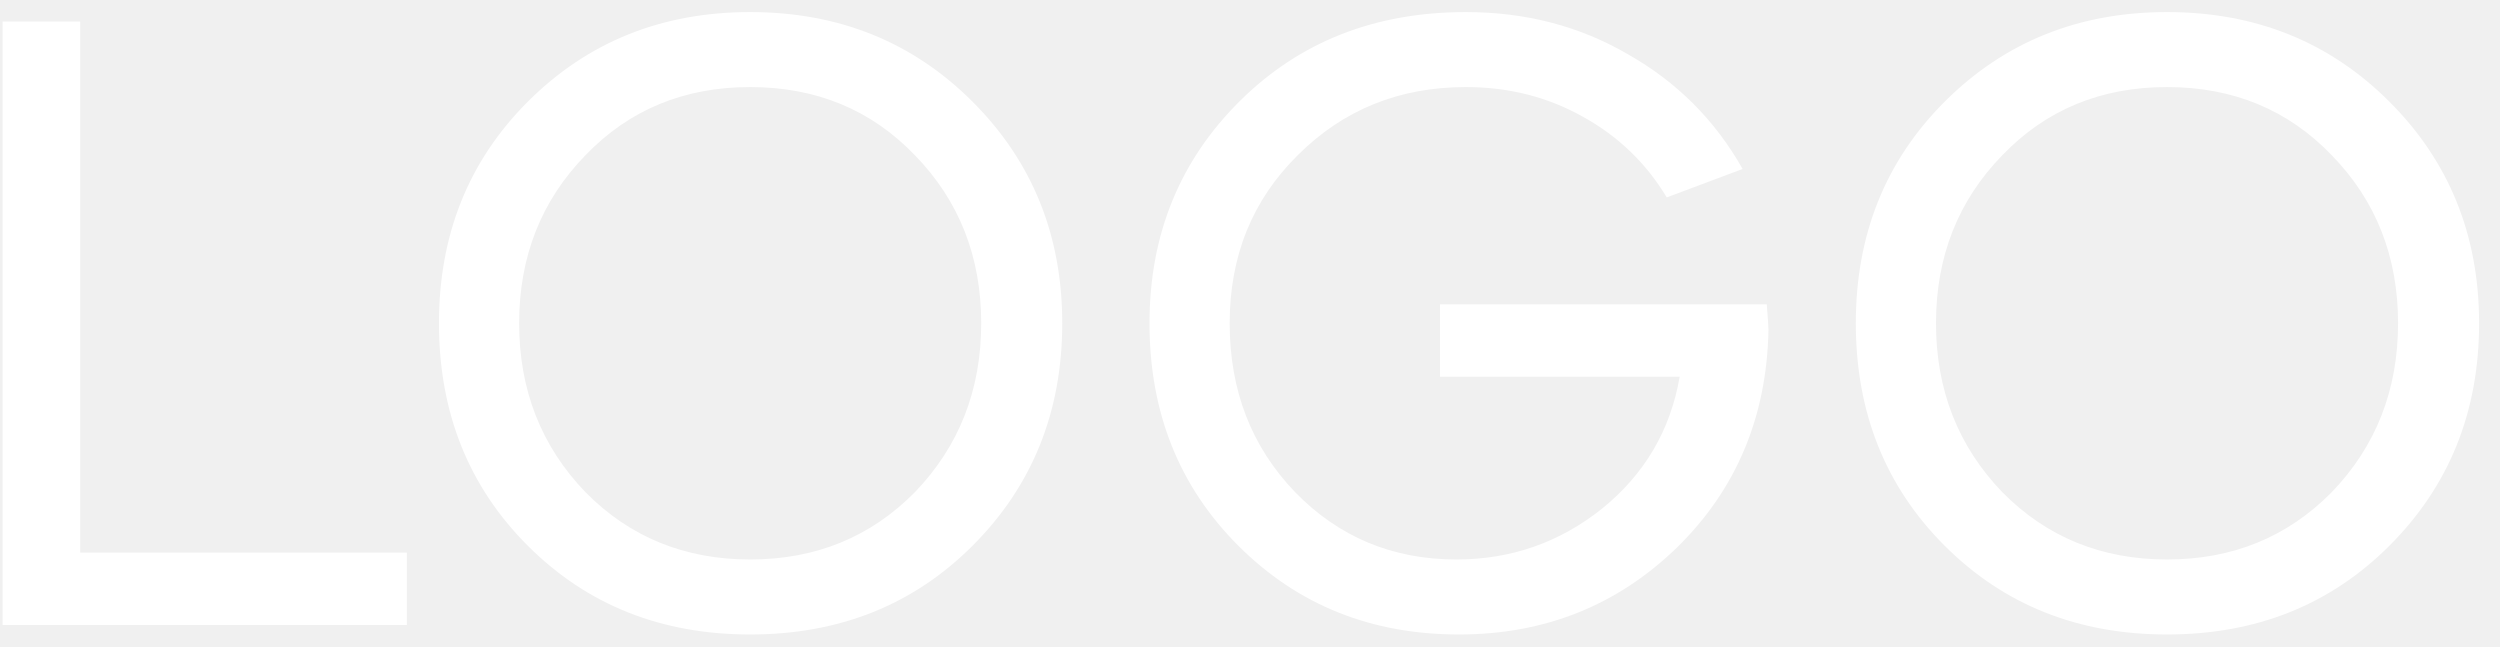
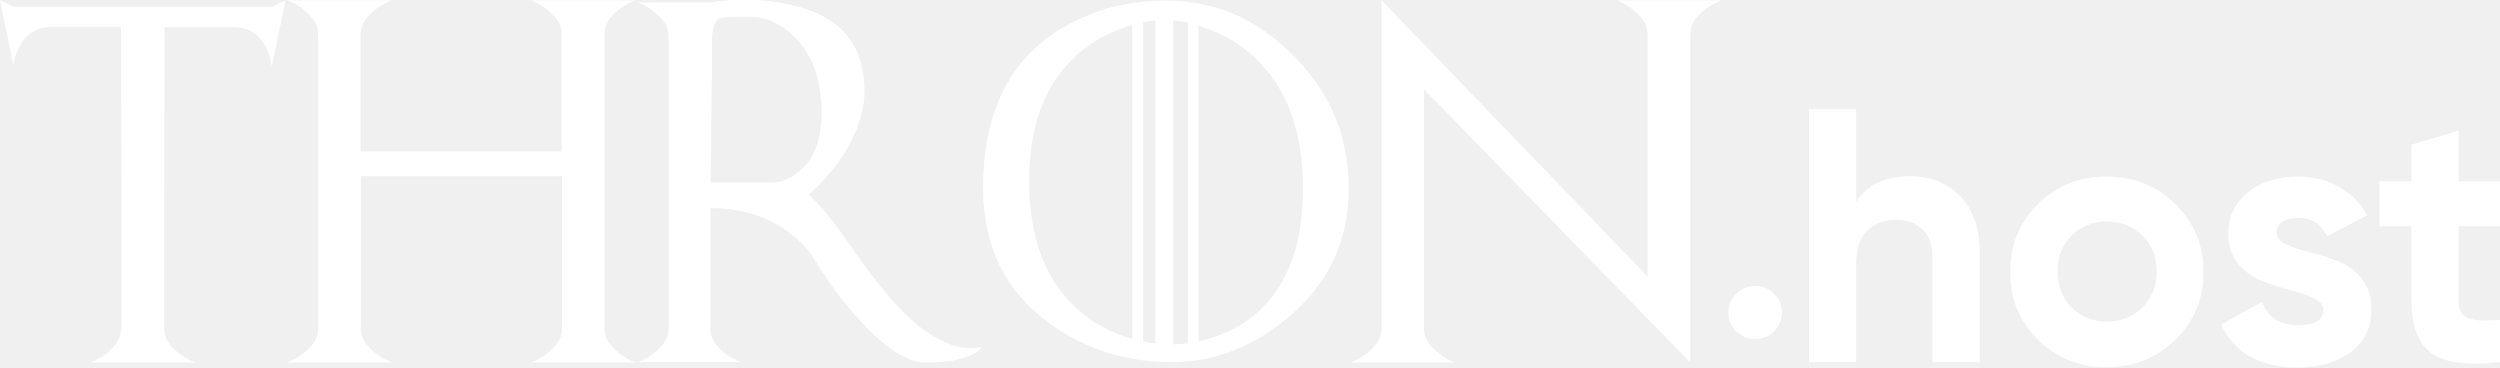
- <svg xmlns="http://www.w3.org/2000/svg" width="116" height="30" viewBox="0 0 116 30" fill="none">
-   <path d="M0.12 1H3.72V25.64H18.88V29H0.12V1ZM24.488 4.72C27.262 1.947 30.701 0.56 34.808 0.56C38.915 0.56 42.355 1.947 45.128 4.72C47.901 7.493 49.288 10.92 49.288 15C49.288 19.107 47.901 22.547 45.128 25.32C42.382 28.067 38.941 29.44 34.808 29.44C30.675 29.44 27.235 28.067 24.488 25.32C21.741 22.573 20.368 19.133 20.368 15C20.368 10.893 21.741 7.467 24.488 4.72ZM27.168 22.84C29.221 24.92 31.768 25.96 34.808 25.96C37.848 25.96 40.395 24.92 42.448 22.84C44.502 20.707 45.528 18.093 45.528 15C45.528 11.907 44.502 9.307 42.448 7.2C40.422 5.093 37.875 4.04 34.808 4.04C31.741 4.04 29.195 5.093 27.168 7.2C25.115 9.307 24.088 11.907 24.088 15C24.088 18.093 25.115 20.707 27.168 22.84ZM53.337 15C53.337 10.893 54.737 7.453 57.537 4.68C60.31 1.933 63.803 0.56 68.017 0.56C70.79 0.56 73.297 1.213 75.537 2.52C77.803 3.8 79.577 5.573 80.857 7.84L77.337 9.16C76.377 7.56 75.07 6.307 73.417 5.4C71.79 4.493 69.99 4.04 68.017 4.04C64.924 4.04 62.324 5.093 60.217 7.2C58.11 9.28 57.057 11.88 57.057 15C57.057 18.12 58.07 20.733 60.097 22.84C62.123 24.92 64.617 25.96 67.577 25.96C70.11 25.96 72.364 25.173 74.337 23.6C76.31 22 77.51 19.96 77.937 17.48H66.817V14.12H81.977C82.03 14.76 82.057 15.16 82.057 15.32C81.977 19.347 80.564 22.707 77.817 25.4C75.043 28.093 71.67 29.44 67.697 29.44C63.617 29.44 60.203 28.067 57.457 25.32C54.71 22.573 53.337 19.133 53.337 15ZM90.23 4.72C93.004 1.947 96.444 0.56 100.55 0.56C104.657 0.56 108.097 1.947 110.87 4.72C113.644 7.493 115.03 10.92 115.03 15C115.03 19.107 113.644 22.547 110.87 25.32C108.124 28.067 104.684 29.44 100.55 29.44C96.417 29.44 92.977 28.067 90.23 25.32C87.484 22.573 86.11 19.133 86.11 15C86.11 10.893 87.484 7.467 90.23 4.72ZM92.91 22.84C94.964 24.92 97.51 25.96 100.55 25.96C103.59 25.96 106.137 24.92 108.19 22.84C110.244 20.707 111.27 18.093 111.27 15C111.27 11.907 110.244 9.307 108.19 7.2C106.164 5.093 103.617 4.04 100.55 4.04C97.484 4.04 94.937 5.093 92.91 7.2C90.857 9.307 89.83 11.907 89.83 15C89.83 18.093 90.857 20.707 92.91 22.84Z" fill="white" />
+ <svg xmlns="http://www.w3.org/2000/svg" width="320" height="47" viewBox="0 0 320 47" fill="none">
+   <g clip-path="url(#clip0_4_3)">
+     <path d="M34.779 0.859L36.559 0.043L34.779 8.506C34.692 7.69 34.431 6.831 34.041 6.015C33.172 4.339 31.783 3.48 29.916 3.48H21.058V4.038L21.015 28.011V42.102C21.015 42.747 21.189 43.305 21.579 43.864C21.927 44.379 22.448 44.895 23.099 45.367C23.75 45.84 24.358 46.184 25.009 46.398H11.55C12.157 46.184 12.809 45.883 13.46 45.367C14.719 44.465 15.414 43.348 15.544 42.102V27.968L15.501 3.995L15.457 3.437H6.643C4.733 3.437 3.387 4.296 2.475 5.972C2.258 6.401 2.084 6.831 1.954 7.218C1.824 7.647 1.737 8.034 1.737 8.463L0 0.043L1.78 0.859H34.779Z" fill="white" />
+     <path d="M77.373 4.339V42.102C77.373 42.747 77.547 43.305 77.938 43.864C78.285 44.379 78.806 44.895 79.457 45.367C80.109 45.84 80.716 46.184 81.368 46.398H67.951C68.559 46.184 69.21 45.883 69.862 45.367C70.513 44.895 70.99 44.379 71.381 43.864C71.729 43.348 71.946 42.747 71.946 42.102V22.555H46.198V42.102C46.198 42.747 46.372 43.305 46.763 43.864C47.11 44.379 47.631 44.895 48.282 45.367C48.934 45.84 49.585 46.184 50.193 46.398H36.733C37.341 46.184 37.992 45.84 38.643 45.367C39.294 44.895 39.816 44.379 40.163 43.864C40.51 43.348 40.727 42.747 40.727 42.102V4.339C40.727 3.695 40.554 3.136 40.163 2.578C39.816 2.062 39.294 1.547 38.643 1.074C37.992 0.601 37.384 0.258 36.733 0.043H50.149C49.541 0.258 48.89 0.601 48.239 1.074C47.587 1.547 47.11 2.062 46.719 2.578C46.372 3.093 46.155 3.695 46.155 4.339V19.376H71.902V4.339C71.902 3.695 71.729 3.136 71.338 2.578C70.99 2.062 70.469 1.547 69.818 1.074C69.167 0.601 68.516 0.258 67.908 0.043H81.324C80.716 0.258 80.065 0.601 79.414 1.074C78.763 1.547 78.242 2.062 77.894 2.578C77.547 3.093 77.373 3.695 77.373 4.339Z" fill="white" />
+     <path d="M103.512 24.918C104.293 25.648 105.161 26.55 106.03 27.624C106.942 28.698 107.853 29.987 108.896 31.491C111.501 35.314 113.845 38.193 115.843 40.169C119.403 43.606 122.703 45.024 125.612 44.422C125.482 44.723 125.091 45.067 124.396 45.41C123.094 46.055 121.14 46.398 118.491 46.398C115.886 46.398 112.673 44.164 108.939 39.739C107.984 38.623 107.115 37.505 106.334 36.389C105.552 35.272 104.814 34.154 104.119 33.038C103.815 32.522 103.425 31.963 102.904 31.448C102.426 30.932 101.818 30.374 101.123 29.858C98.345 27.71 94.915 26.636 90.92 26.636V42.102C90.92 42.747 91.094 43.305 91.484 43.864C91.832 44.379 92.353 44.895 93.004 45.367C93.655 45.84 94.307 46.184 94.915 46.356H81.585C82.193 46.141 82.844 45.84 83.495 45.367C84.147 44.895 84.624 44.379 85.015 43.864C85.362 43.348 85.579 42.747 85.579 42.102V4.597C85.579 3.952 85.406 3.394 85.015 2.835C84.668 2.32 84.147 1.804 83.495 1.332C82.844 0.859 82.236 0.516 81.585 0.301H90.963C94.22 -0.215 97.52 -0.172 100.776 0.516C107.332 1.847 110.632 5.499 110.632 11.471C110.719 12.545 110.502 13.92 109.981 15.595C108.852 18.946 106.725 22.039 103.512 24.918ZM90.963 23.371H98.779C99.3 23.371 99.864 23.285 100.385 23.07C100.906 22.856 101.471 22.555 101.992 22.168C104.119 20.622 105.161 18.044 105.161 14.349C105.161 10.354 104.076 7.218 101.905 4.941C100.125 3.093 98.127 2.148 95.913 2.148C93.699 2.148 92.483 2.191 92.179 2.32C91.484 2.621 91.137 3.566 91.137 5.198C91.137 6.401 91.137 8.506 91.094 11.514C91.05 14.564 91.007 18.517 90.963 23.371Z" fill="white" />
+     <path d="M137.943 2.535C139.984 1.59 141.981 0.902 143.978 0.558C145.976 0.172 147.973 0.043 150.014 0.086C152.706 0.172 155.311 0.73 157.829 1.761C160.347 2.792 162.735 4.425 165.037 6.616C170.117 11.428 172.635 17.27 172.635 24.144C172.635 30.846 170.03 36.389 164.776 40.728C160.261 44.465 155.311 46.355 149.97 46.355C144.152 46.355 138.985 44.723 134.426 41.458C128.695 37.334 125.829 31.534 125.829 23.973C125.872 13.447 129.91 6.315 137.943 2.535ZM136.38 8.506C133.254 12.115 131.734 17.013 131.734 23.242C131.734 29.472 133.297 34.369 136.38 38.021C138.594 40.599 141.46 42.36 144.934 43.391V3.179C141.46 4.21 138.594 5.972 136.38 8.506ZM147.886 43.95V2.621C147.626 2.664 147.365 2.664 147.104 2.707C146.844 2.75 146.583 2.792 146.323 2.835V43.649C146.844 43.821 147.365 43.907 147.886 43.95ZM150.187 2.578V44.079C150.752 44.079 151.36 44.036 152.054 43.95V2.921C151.75 2.835 151.446 2.792 151.142 2.75C150.795 2.664 150.491 2.621 150.187 2.578ZM153.4 3.308V43.692C156.917 42.919 159.826 41.329 162.041 38.923C165.21 35.486 166.773 30.546 166.773 24.144C166.773 17.7 165.21 12.631 162.041 8.893C159.783 6.186 156.917 4.339 153.4 3.308Z" fill="white" />
+     <path d="M206.936 0.043H220.353C219.745 0.258 219.094 0.601 218.442 1.074C217.791 1.547 217.27 2.062 216.923 2.578C216.575 3.093 216.358 3.695 216.358 4.339V46.356L216.315 46.313V46.356L182.274 11.428V42.102C182.274 42.747 182.448 43.305 182.839 43.864C183.186 44.379 183.707 44.895 184.358 45.367C185.01 45.84 185.617 46.184 186.269 46.398H172.852C173.46 46.184 174.111 45.84 174.763 45.367C175.414 44.895 175.935 44.379 176.282 43.864C176.63 43.348 176.847 42.747 176.847 42.102V0.043L210.887 35.4V4.339C210.887 3.695 210.714 3.136 210.323 2.578C209.976 2.062 209.455 1.547 208.803 1.074C208.195 0.601 207.544 0.258 206.936 0.043Z" fill="white" />
+     <path d="M224.651 36.603C225.607 36.603 226.388 36.947 227.083 37.591C227.734 38.236 228.081 39.052 228.081 39.997C228.081 40.942 227.734 41.759 227.083 42.403C226.431 43.047 225.607 43.391 224.651 43.391C223.696 43.391 222.915 43.047 222.22 42.403C221.569 41.759 221.221 40.942 221.221 39.997C221.221 39.052 221.569 38.279 222.22 37.591C222.915 36.947 223.739 36.603 224.651 36.603Z" fill="white" />
+     <path d="M244.537 22.555C247.099 22.555 249.227 23.414 250.877 25.09C252.526 26.808 253.395 29.128 253.395 32.135V46.356H247.36V32.909C247.36 31.362 246.925 30.202 246.1 29.386C245.275 28.57 244.147 28.14 242.714 28.14C241.151 28.14 239.891 28.612 238.98 29.558C238.024 30.503 237.59 31.963 237.59 33.854V46.356H231.555V13.963H237.59V25.82C239.023 23.629 241.368 22.555 244.537 22.555Z" fill="white" />
+     <path d="M278.448 43.477C276.06 45.84 273.107 47 269.634 47C266.16 47 263.251 45.84 260.863 43.477C258.475 41.114 257.303 38.236 257.303 34.799C257.303 31.362 258.475 28.483 260.863 26.121C263.251 23.758 266.16 22.598 269.634 22.598C273.107 22.598 276.016 23.758 278.448 26.121C280.836 28.483 282.052 31.362 282.052 34.799C282.052 38.236 280.879 41.114 278.448 43.477ZM265.161 39.353C266.377 40.556 267.853 41.157 269.677 41.157C271.501 41.157 273.02 40.556 274.236 39.353C275.452 38.15 276.06 36.603 276.06 34.756C276.06 32.909 275.452 31.362 274.236 30.159C273.02 28.956 271.501 28.355 269.677 28.355C267.853 28.355 266.377 28.956 265.161 30.159C263.946 31.362 263.381 32.909 263.381 34.756C263.381 36.603 263.946 38.15 265.161 39.353Z" fill="white" />
+     <path d="M291.387 29.772C291.387 30.374 291.821 30.889 292.646 31.276C293.471 31.663 294.469 32.006 295.685 32.307C296.858 32.608 298.073 32.952 299.246 33.424C300.418 33.854 301.417 34.627 302.285 35.658C303.11 36.689 303.544 38.021 303.544 39.611C303.544 41.974 302.632 43.821 300.852 45.11C299.072 46.398 296.814 47.043 294.122 47.043C289.303 47.043 286.046 45.196 284.309 41.544L289.563 38.623C290.258 40.642 291.777 41.63 294.166 41.63C296.336 41.63 297.379 40.985 297.379 39.654C297.379 39.052 296.944 38.536 296.119 38.15C295.294 37.763 294.296 37.419 293.08 37.119C291.908 36.818 290.692 36.431 289.52 35.959C288.347 35.486 287.349 34.756 286.48 33.768C285.655 32.78 285.221 31.491 285.221 29.987C285.221 27.71 286.09 25.906 287.783 24.574C289.476 23.242 291.604 22.598 294.122 22.598C296.033 22.598 297.769 23.027 299.332 23.887C300.896 24.746 302.111 25.949 303.023 27.538L297.856 30.245C297.118 28.655 295.859 27.882 294.122 27.882C293.341 27.882 292.689 28.054 292.168 28.398C291.647 28.741 291.387 29.214 291.387 29.772Z" fill="white" />
+     <path d="M320 28.956H314.703V38.58C314.703 39.396 314.92 39.954 315.311 40.341C315.701 40.728 316.309 40.899 317.091 40.985C317.872 41.028 318.828 41.028 320 40.942V46.355C315.832 46.828 312.923 46.441 311.229 45.196C309.536 43.95 308.668 41.759 308.668 38.58V28.956H304.586V23.199H308.668V18.516L314.703 16.712V23.199H320V28.956Z" fill="white" />
+   </g>
+   <defs>
+     <clipPath id="clip0_4_3">
+       <rect width="320" height="47" fill="white" />
+     </clipPath>
+   </defs>
</svg>
